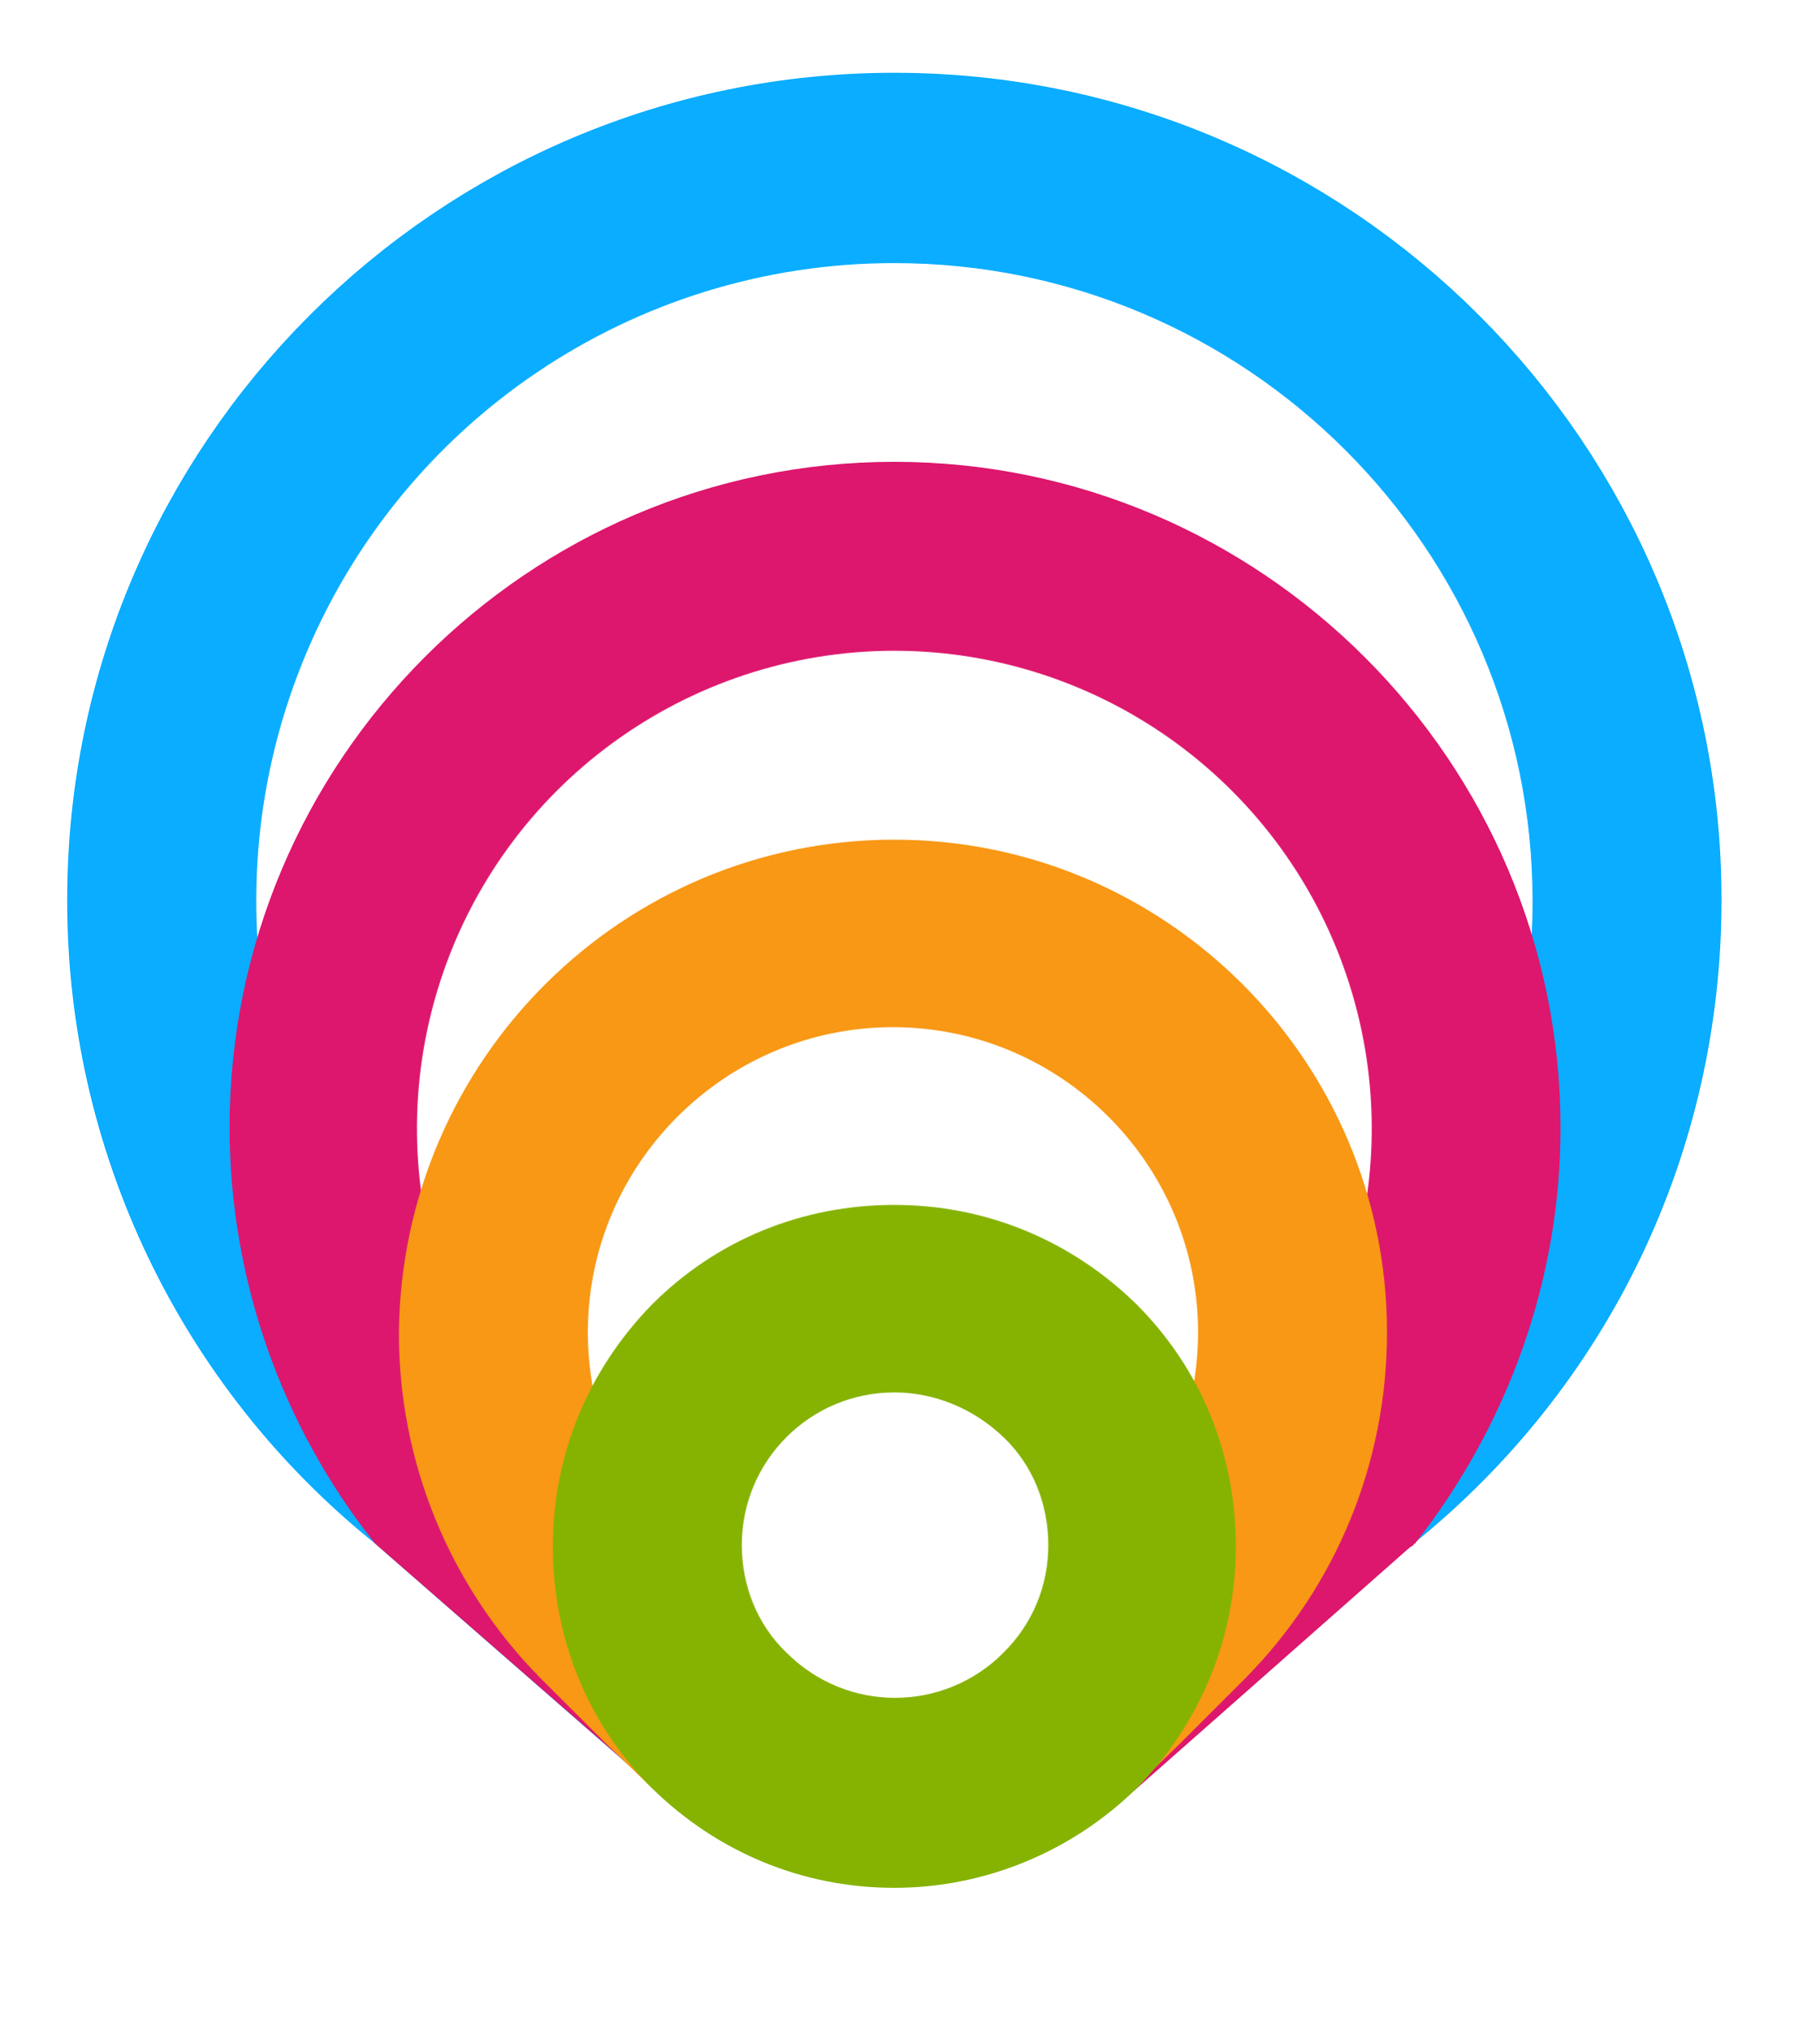
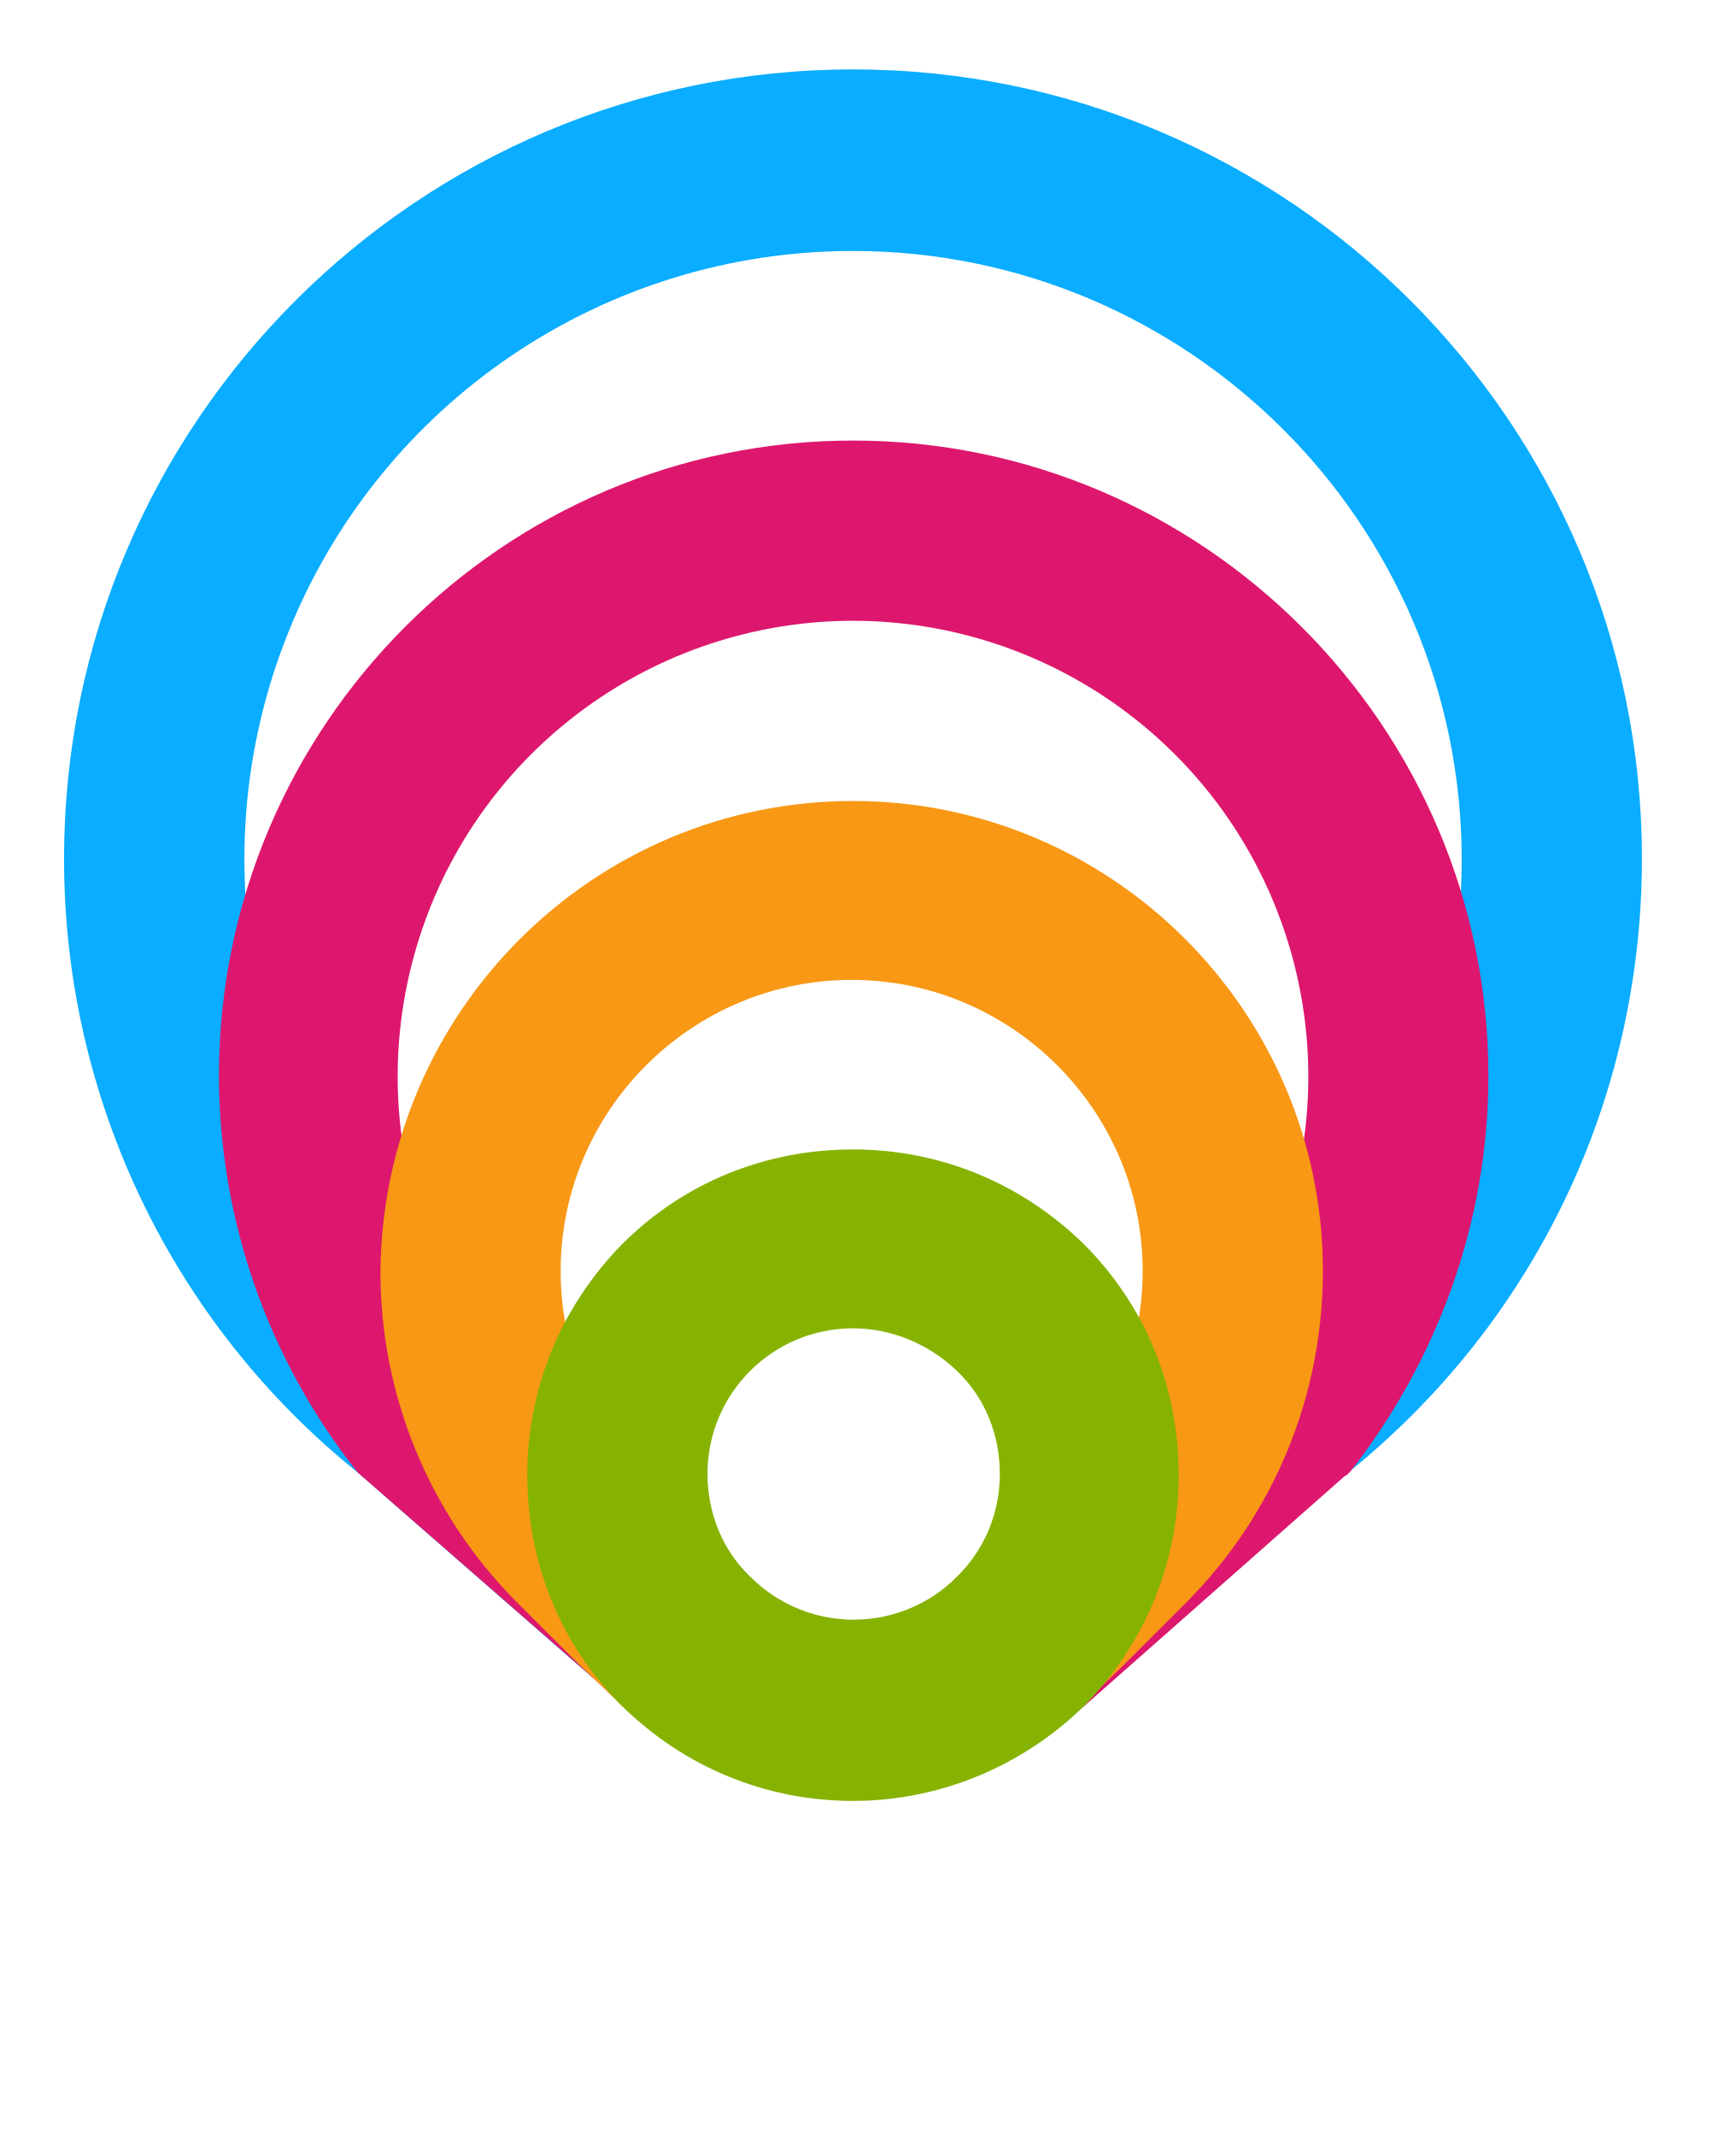
- <svg xmlns="http://www.w3.org/2000/svg" version="1.1" x="0px" y="0px" viewBox="0 0 130 145" class="h-full w-full" data-v-dda9840f="" style="padding: 0.5em 0px;">
+ <svg xmlns="http://www.w3.org/2000/svg" version="1.1" x="0px" y="0px" viewBox="0 0 130 160" class="h-full w-full" data-v-dda9840f="" style="padding: 0.5em 0px;">
  <g>
    <path style="fill: #0aadff" d="M123 64.3c0 18-8 34.7-22 46l-.3.2L80.9 128 72 117.9l23.9-21c8.7-8.6 13.6-20.2 13.6-32.5 0-25.2-20.5-45.6-45.6-45.6a45.56 45.56 0 00-31.4 78.6l23 20.1-8.9 10.1-19.8-17.3a58.9 58.9 0 01-22-46c0-32.6 26.5-59.1 59.1-59.1S123 31.7 123 64.3z" />
    <path style="fill: #dd176d" d="M111.5 80.6c0 10.9-3.8 21.3-10.4 29.7 0 0-.1 0-.1.1l-.3.2-19.6 17.3-.3.2-8.5-10.4 11.3-9.2a34.14 34.14 0 00-19.7-62 34.14 34.14 0 00-19.7 62l.4.3 11.1 9-8.5 10.4-.2-.2-.3-.3-.3-.3-19.6-17.1a47.9 47.9 0 01-10.4-29.7C16.4 54.4 37.7 33 63.9 33s47.6 21.4 47.6 47.6z" />
    <path style="fill: #f89815" d="M80.9 127.9c0 .1 0 .1 0 0l-9.6-9.4 8.3-8.3c3.9-4.1 6-9.4 6-15 0-12-9.8-21.8-21.8-21.8S42 83.2 42 95.2c0 5.7 2.2 11.1 6.1 15.1l8 8-9.5 9.5-.1-.1-.3-.3-.1-.1-2.7-2.6-4.8-4.8a35.04 35.04 0 01-10.1-24.7c.2-19.5 16-35.2 35.4-35.2s35.2 15.8 35.2 35.2c0 9.3-3.6 18.1-10.1 24.7l-4.8 4.8-3.3 3.2z" />
    <path style="fill: #86b302" d="M63.9 134.9c-6.5 0-12.6-2.5-17.3-7.1-4.6-4.6-7.1-10.7-7.1-17.3 0-6.5 2.5-12.6 7.1-17.3 4.6-4.6 10.7-7.1 17.3-7.1 6.5 0 12.6 2.5 17.3 7.1 4.6 4.6 7.1 10.7 7.1 17.3 0 6.5-2.5 12.6-7.1 17.3-4.6 4.5-10.8 7.1-17.3 7.1zm0-35.4A10.9 10.9 0 0053 110.4c0 2.9 1.1 5.7 3.2 7.7 4.3 4.3 11.2 4.3 15.5 0 2.1-2.1 3.2-4.8 3.2-7.7 0-2.9-1.1-5.7-3.2-7.7-2.2-2.1-5-3.2-7.8-3.2z">
</path>
  </g>
</svg>
